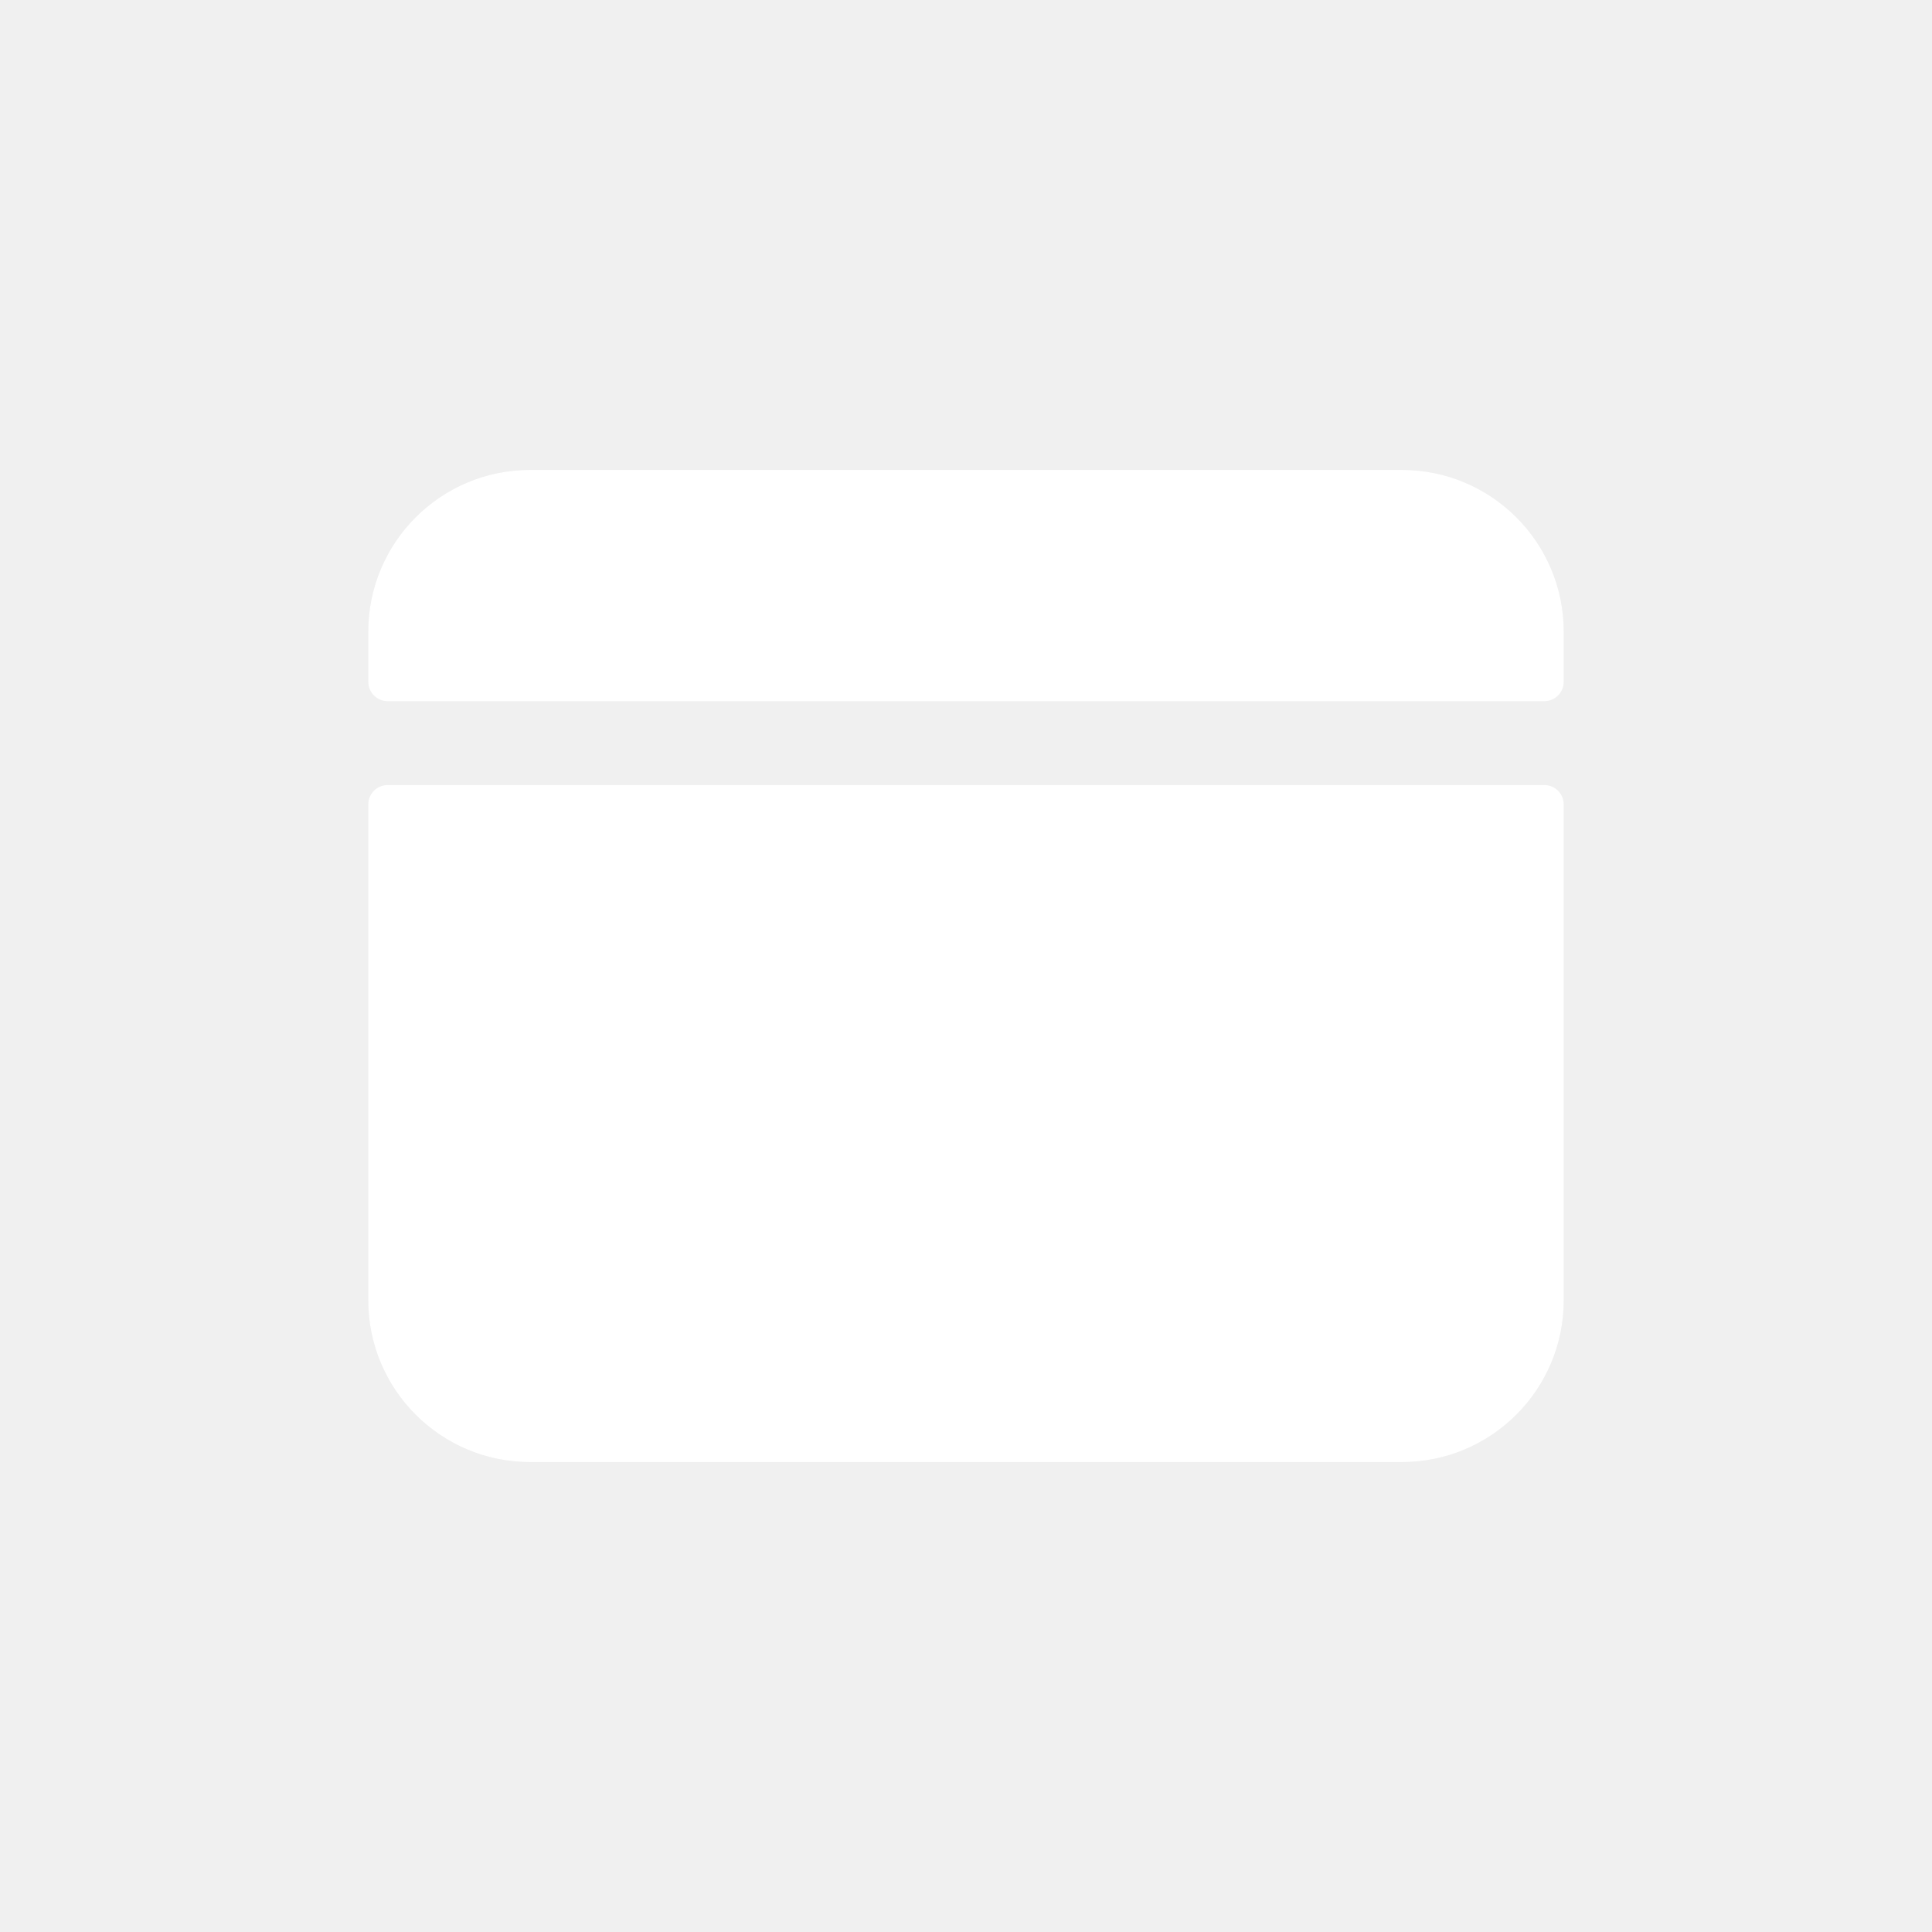
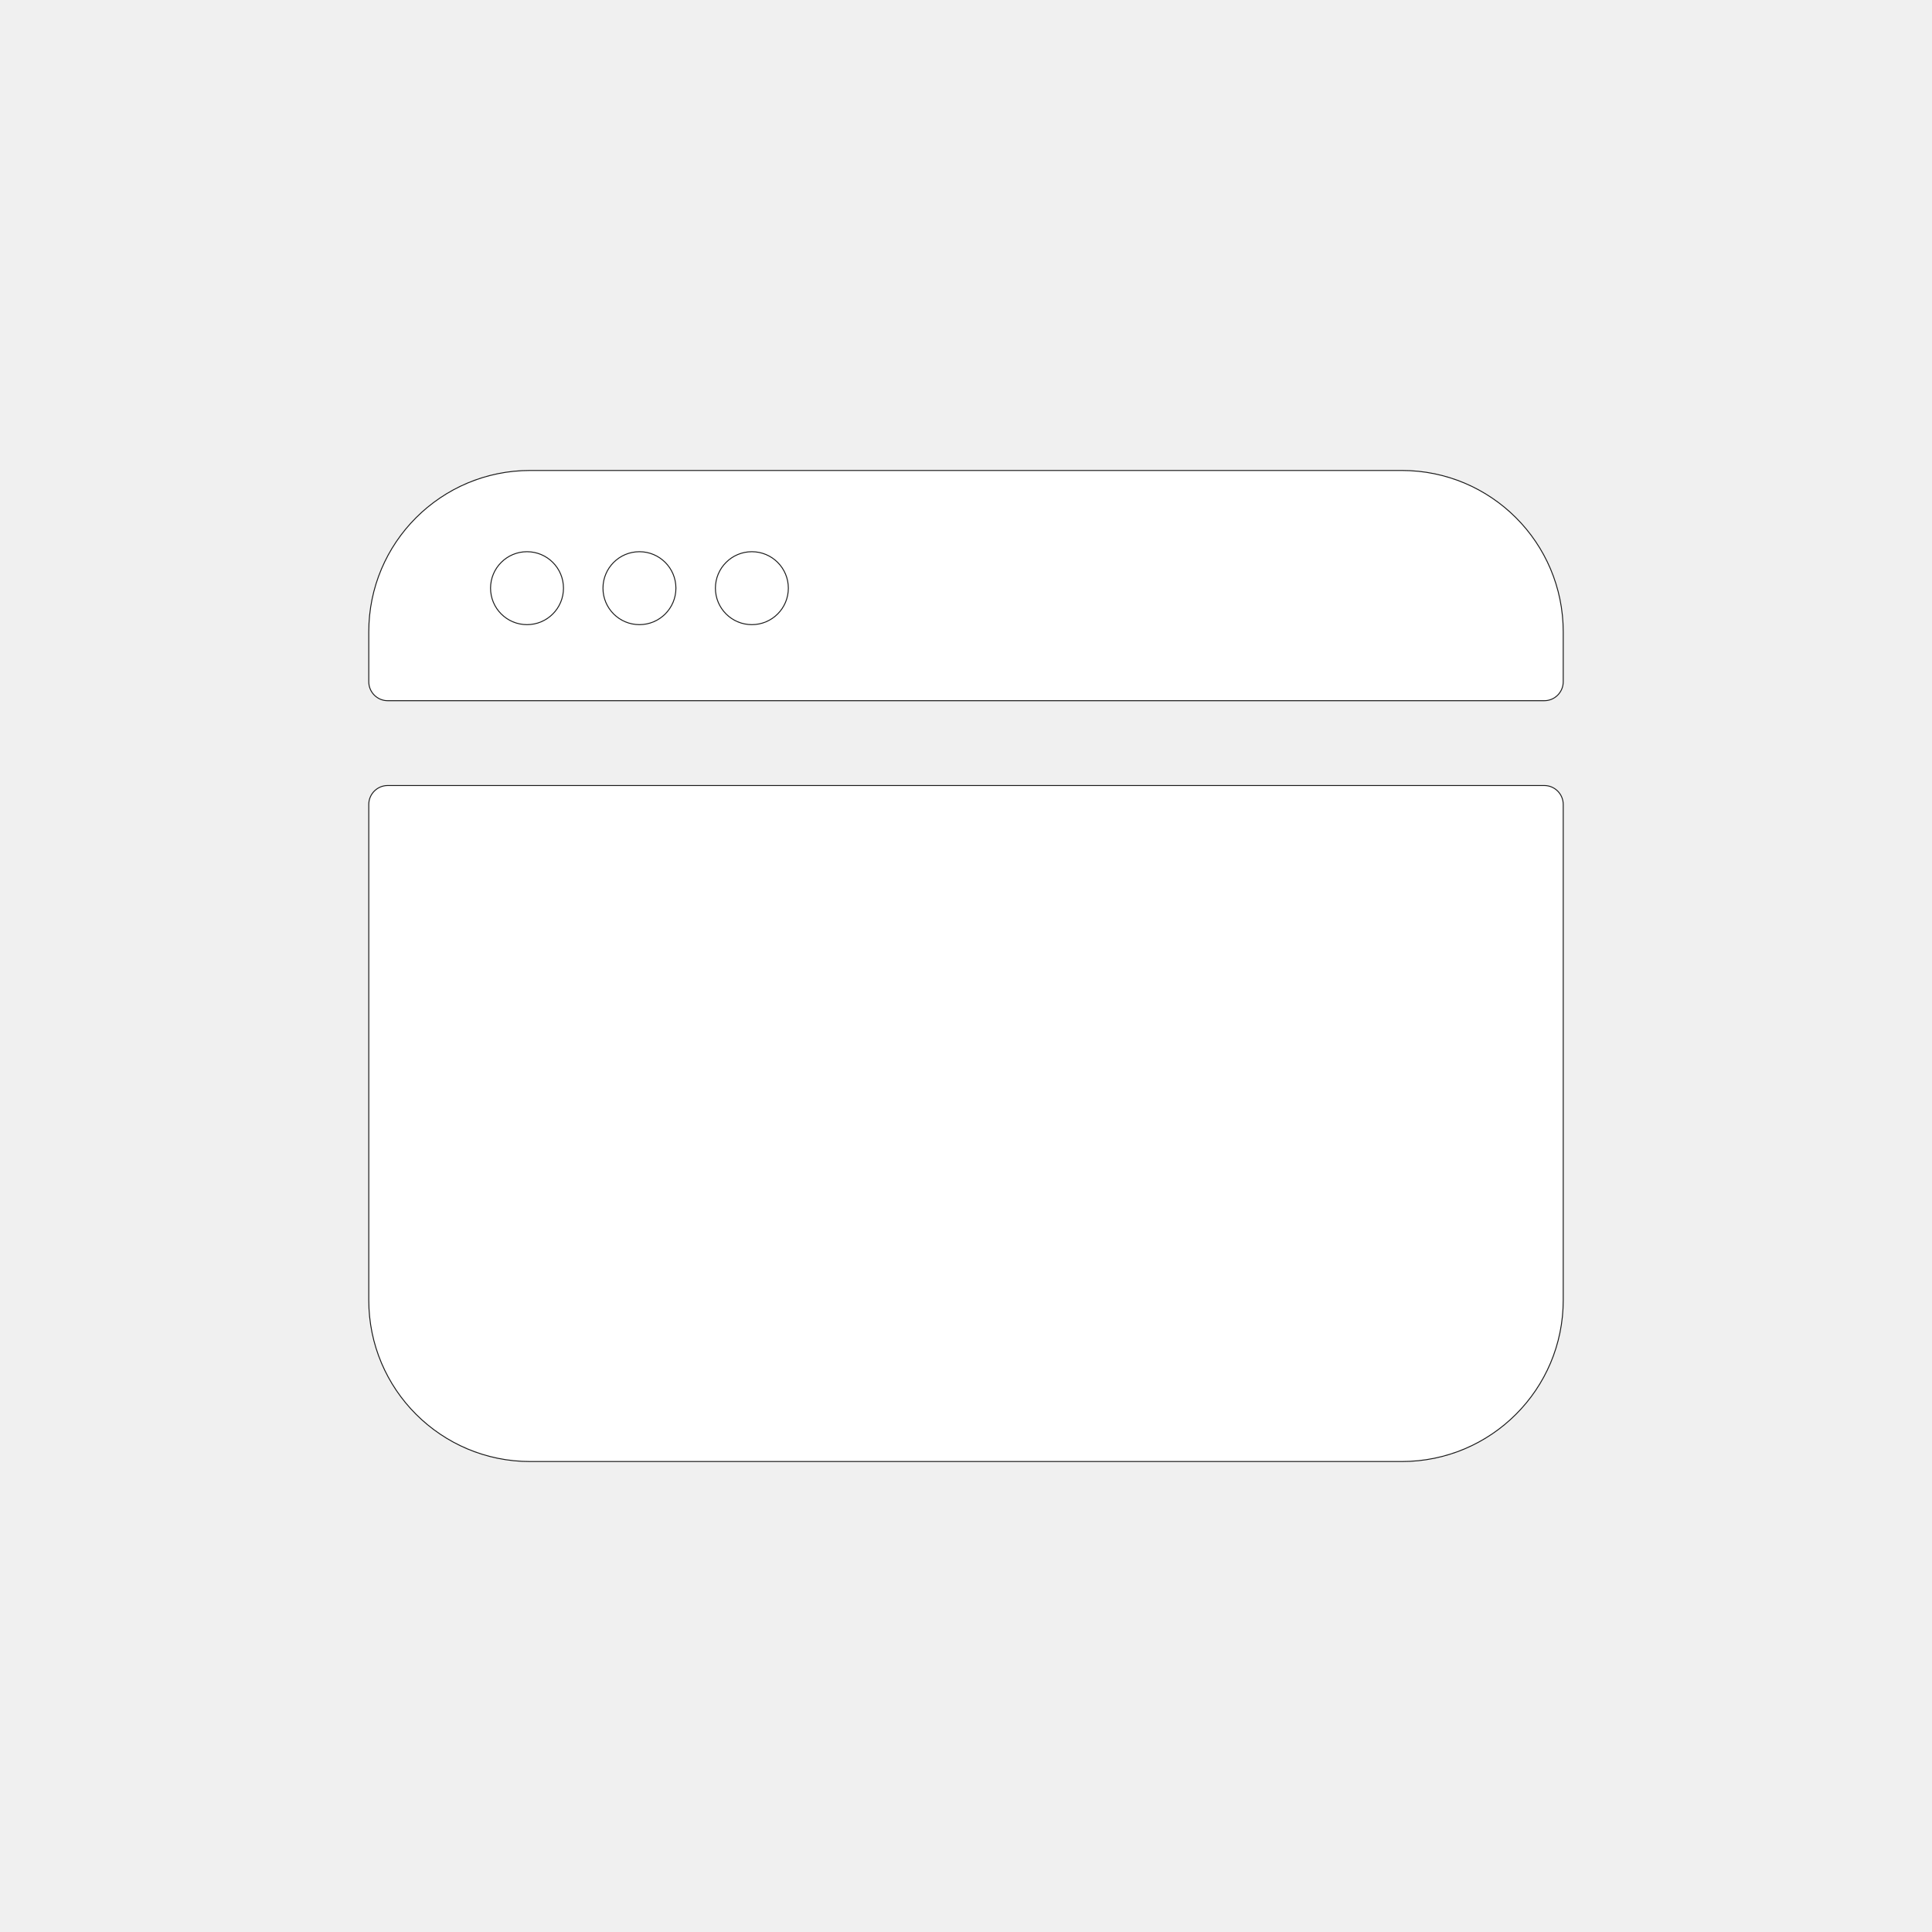
- <svg xmlns="http://www.w3.org/2000/svg" width="800px" height="800px" viewBox="0 0 2050 2050" data-name="Layer 3" id="Layer_3" fill="#ffffff" stroke="#ffffff">
+ <svg xmlns="http://www.w3.org/2000/svg" width="800px" height="800px" viewBox="0 0 2050 2050" data-name="Layer 3" id="Layer_3" fill="#1A1A1A" stroke="#1A1A1A">
  <g id="SVGRepo_bgCarrier" stroke-width="0" />
  <g id="SVGRepo_tracerCarrier" stroke-linecap="round" stroke-linejoin="round" />
  <g id="SVGRepo_iconCarrier">
    <defs>
      <style>.cls-1{fill:#ffffff;}.cls-2{fill:#ffffff;}</style>
    </defs>
    <path class="cls-1" d="M1658.7,723.4v-53a171.2,171.2,0,0,0-171.2-171.2h-925A171.2,171.2,0,0,0,391.3,670.4v53a20.1,20.1,0,0,0,20.1,20.1H1638.6A20.1,20.1,0,0,0,1658.7,723.4Z" />
    <path class="cls-1" d="M391.3,853.6v526a171.2,171.2,0,0,0,171.2,171.2h925a171.2,171.2,0,0,0,171.2-171.2v-526a20.1,20.1,0,0,0-20.1-20.1H411.4A20.1,20.1,0,0,0,391.3,853.6Z" />
    <circle class="cls-2" cx="559.2" cy="624.1" r="38.7" />
    <circle class="cls-2" cx="678.5" cy="624.1" r="38.7" />
    <circle class="cls-2" cx="797.8" cy="624.1" r="38.7" />
  </g>
</svg>
